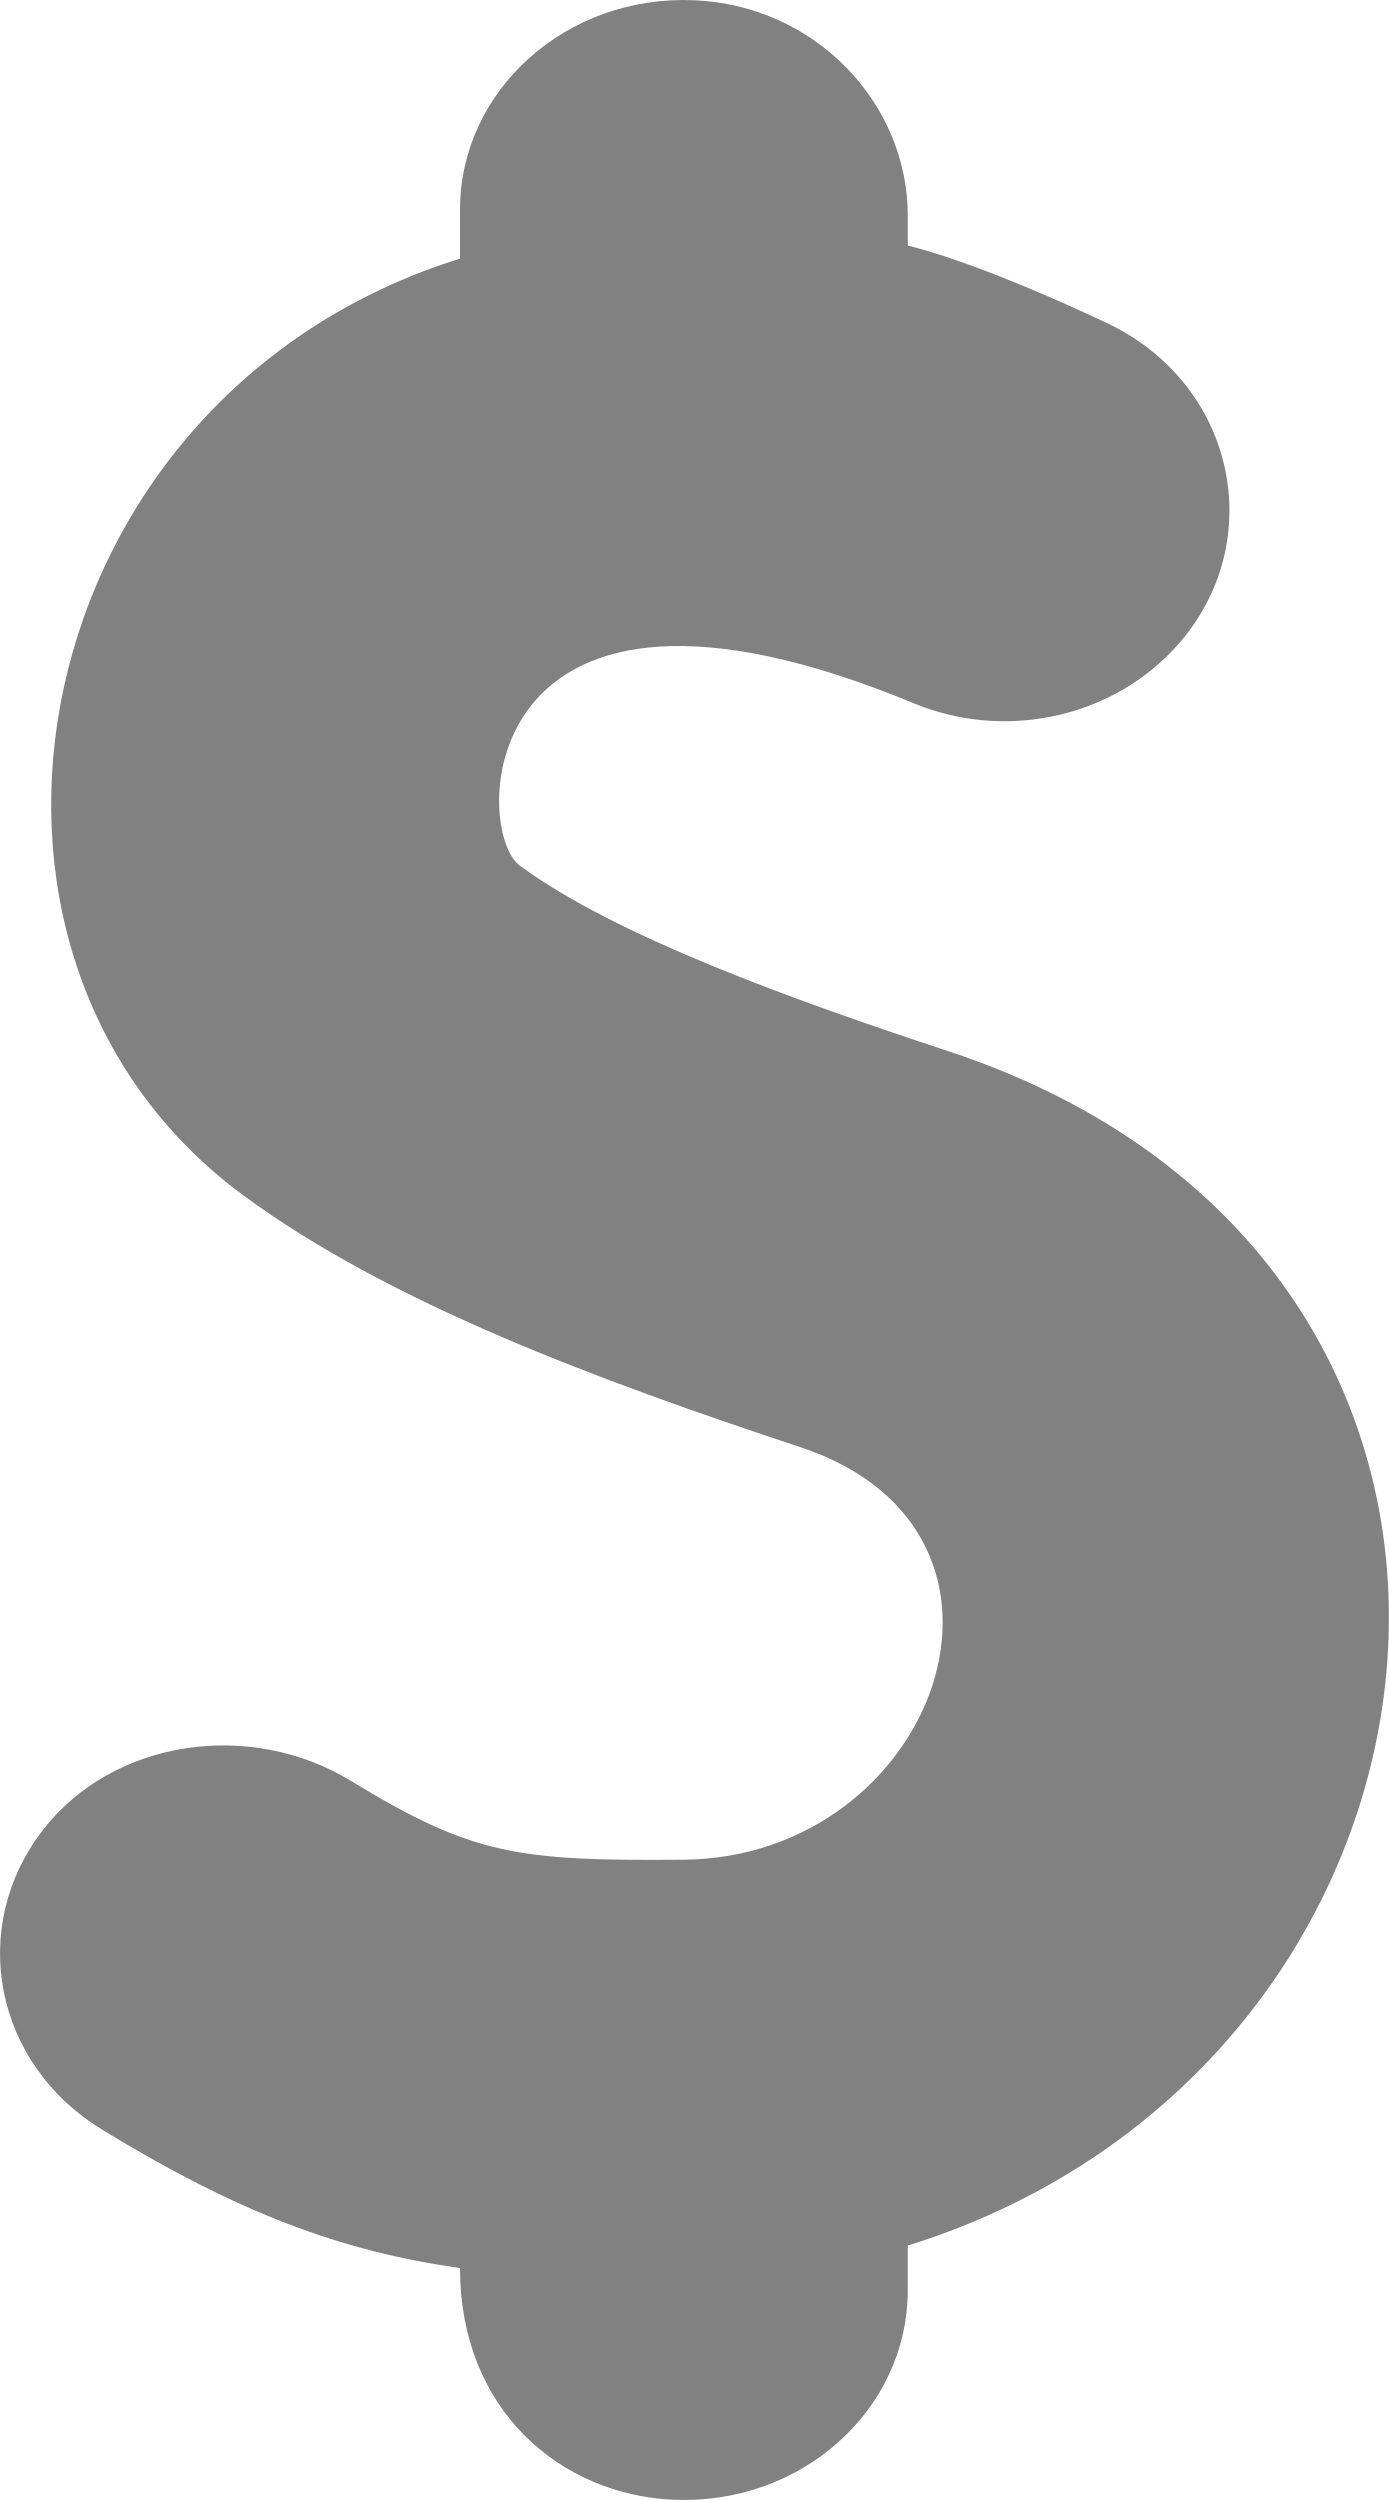
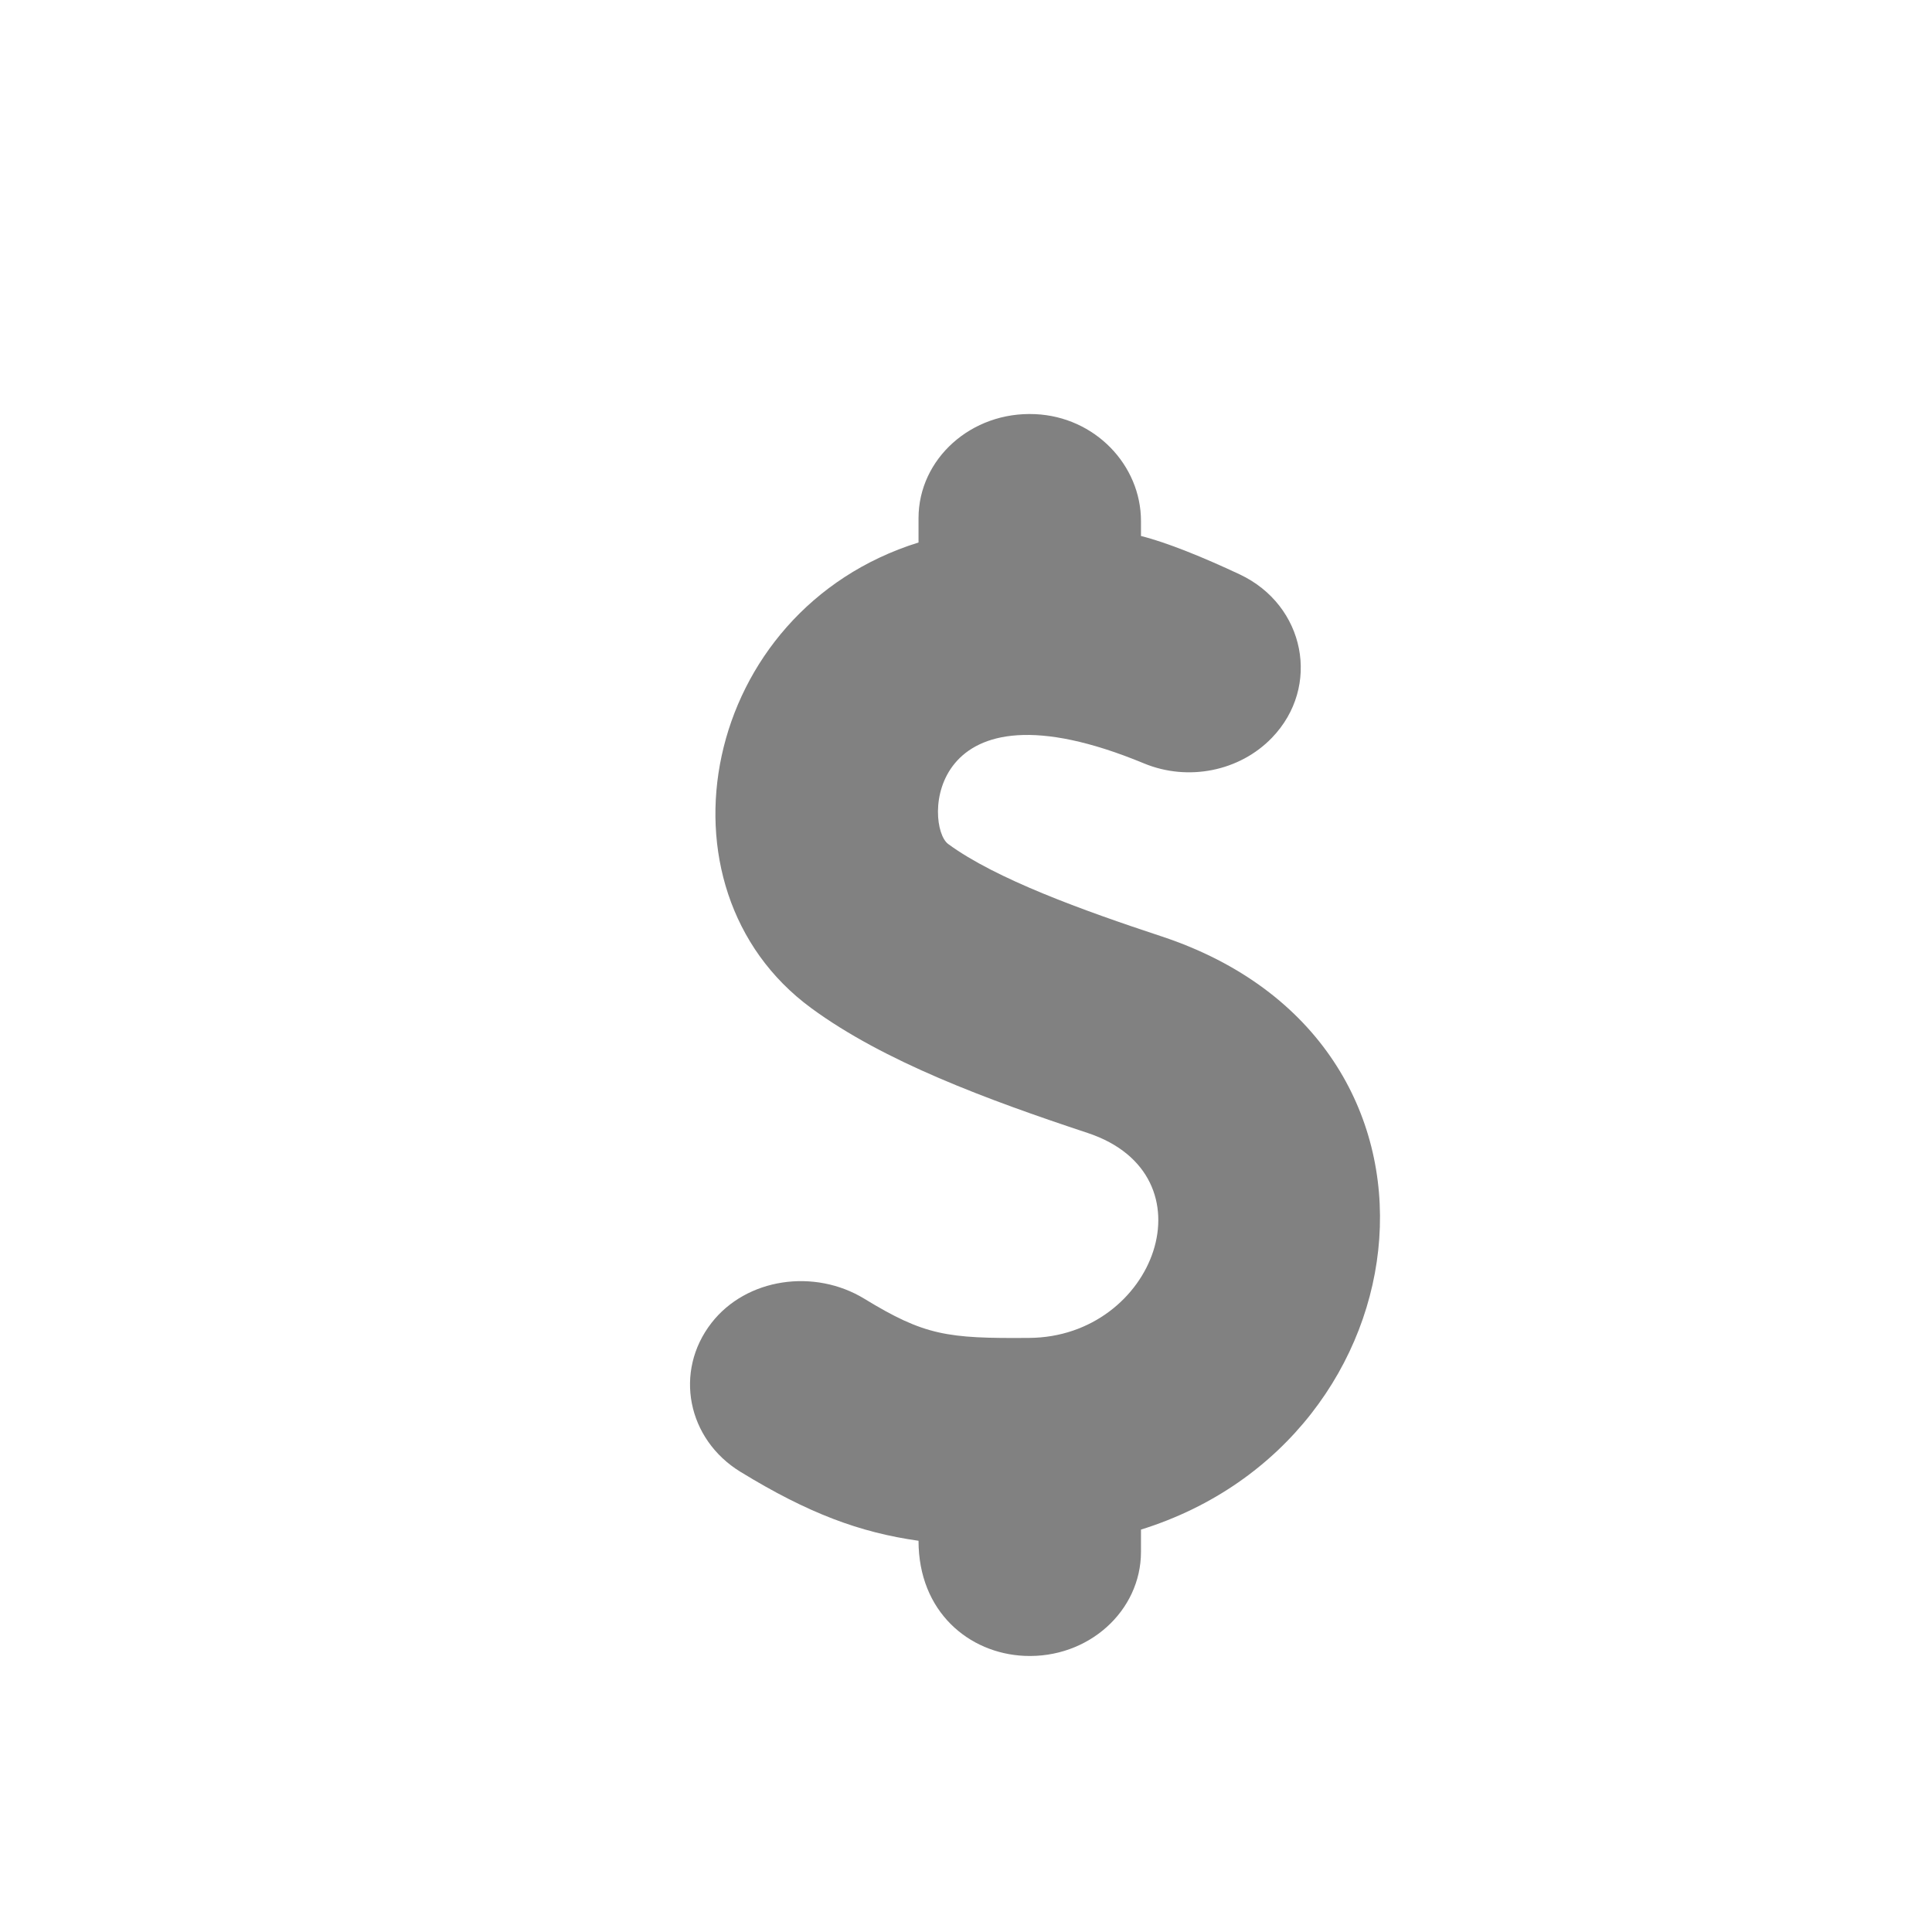
- <svg xmlns="http://www.w3.org/2000/svg" width="5" height="9" viewBox="0 0 5 9" fill="none">
-   <path d="M3.419 3.786C2.846 3.597 2.215 3.369 1.871 3.116C1.699 2.989 1.702 1.874 3.29 2.532C3.609 2.664 3.983 2.589 4.217 2.346C4.574 1.976 4.459 1.386 3.983 1.162C3.721 1.039 3.456 0.931 3.268 0.884V0.777C3.268 0.37 2.934 0.02 2.501 0.001C2.038 -0.02 1.656 0.326 1.656 0.755V0.931C0.076 1.424 -0.308 3.433 0.877 4.304C1.403 4.691 2.151 4.968 2.882 5.21C3.803 5.516 3.37 6.69 2.457 6.695C1.861 6.7 1.699 6.677 1.263 6.411C0.902 6.191 0.41 6.26 0.156 6.586C-0.118 6.938 -0.02 7.429 0.365 7.665C0.856 7.966 1.23 8.105 1.656 8.165C1.656 8.68 2.022 8.981 2.423 8.999C2.886 9.02 3.268 8.674 3.268 8.245V8.084C5.368 7.43 5.722 4.55 3.419 3.786Z" fill="#818181" />
+ <svg xmlns="http://www.w3.org/2000/svg" width="14" height="14" viewBox="0 0 14 14" fill="none">
+   <path d="M8.419 6.786C7.846 6.597 7.215 6.369 6.871 6.116C6.699 5.989 6.702 4.874 8.29 5.532C8.609 5.664 8.983 5.589 9.217 5.346C9.574 4.976 9.459 4.386 8.983 4.162C8.721 4.039 8.456 3.931 8.268 3.884V3.776C8.268 3.37 7.934 3.02 7.501 3.001C7.038 2.98 6.656 3.326 6.656 3.755V3.931C5.076 4.424 4.692 6.433 5.877 7.304C6.403 7.691 7.151 7.968 7.882 8.21C8.803 8.516 8.37 9.69 7.457 9.695C6.861 9.7 6.699 9.677 6.263 9.411C5.902 9.191 5.41 9.26 5.156 9.586C4.882 9.938 4.98 10.429 5.365 10.665C5.856 10.966 6.23 11.105 6.656 11.165C6.656 11.68 7.022 11.981 7.423 11.999C7.886 12.02 8.268 11.674 8.268 11.245V11.084C10.368 10.43 10.722 7.55 8.419 6.786Z" fill="#818181" />
</svg>
